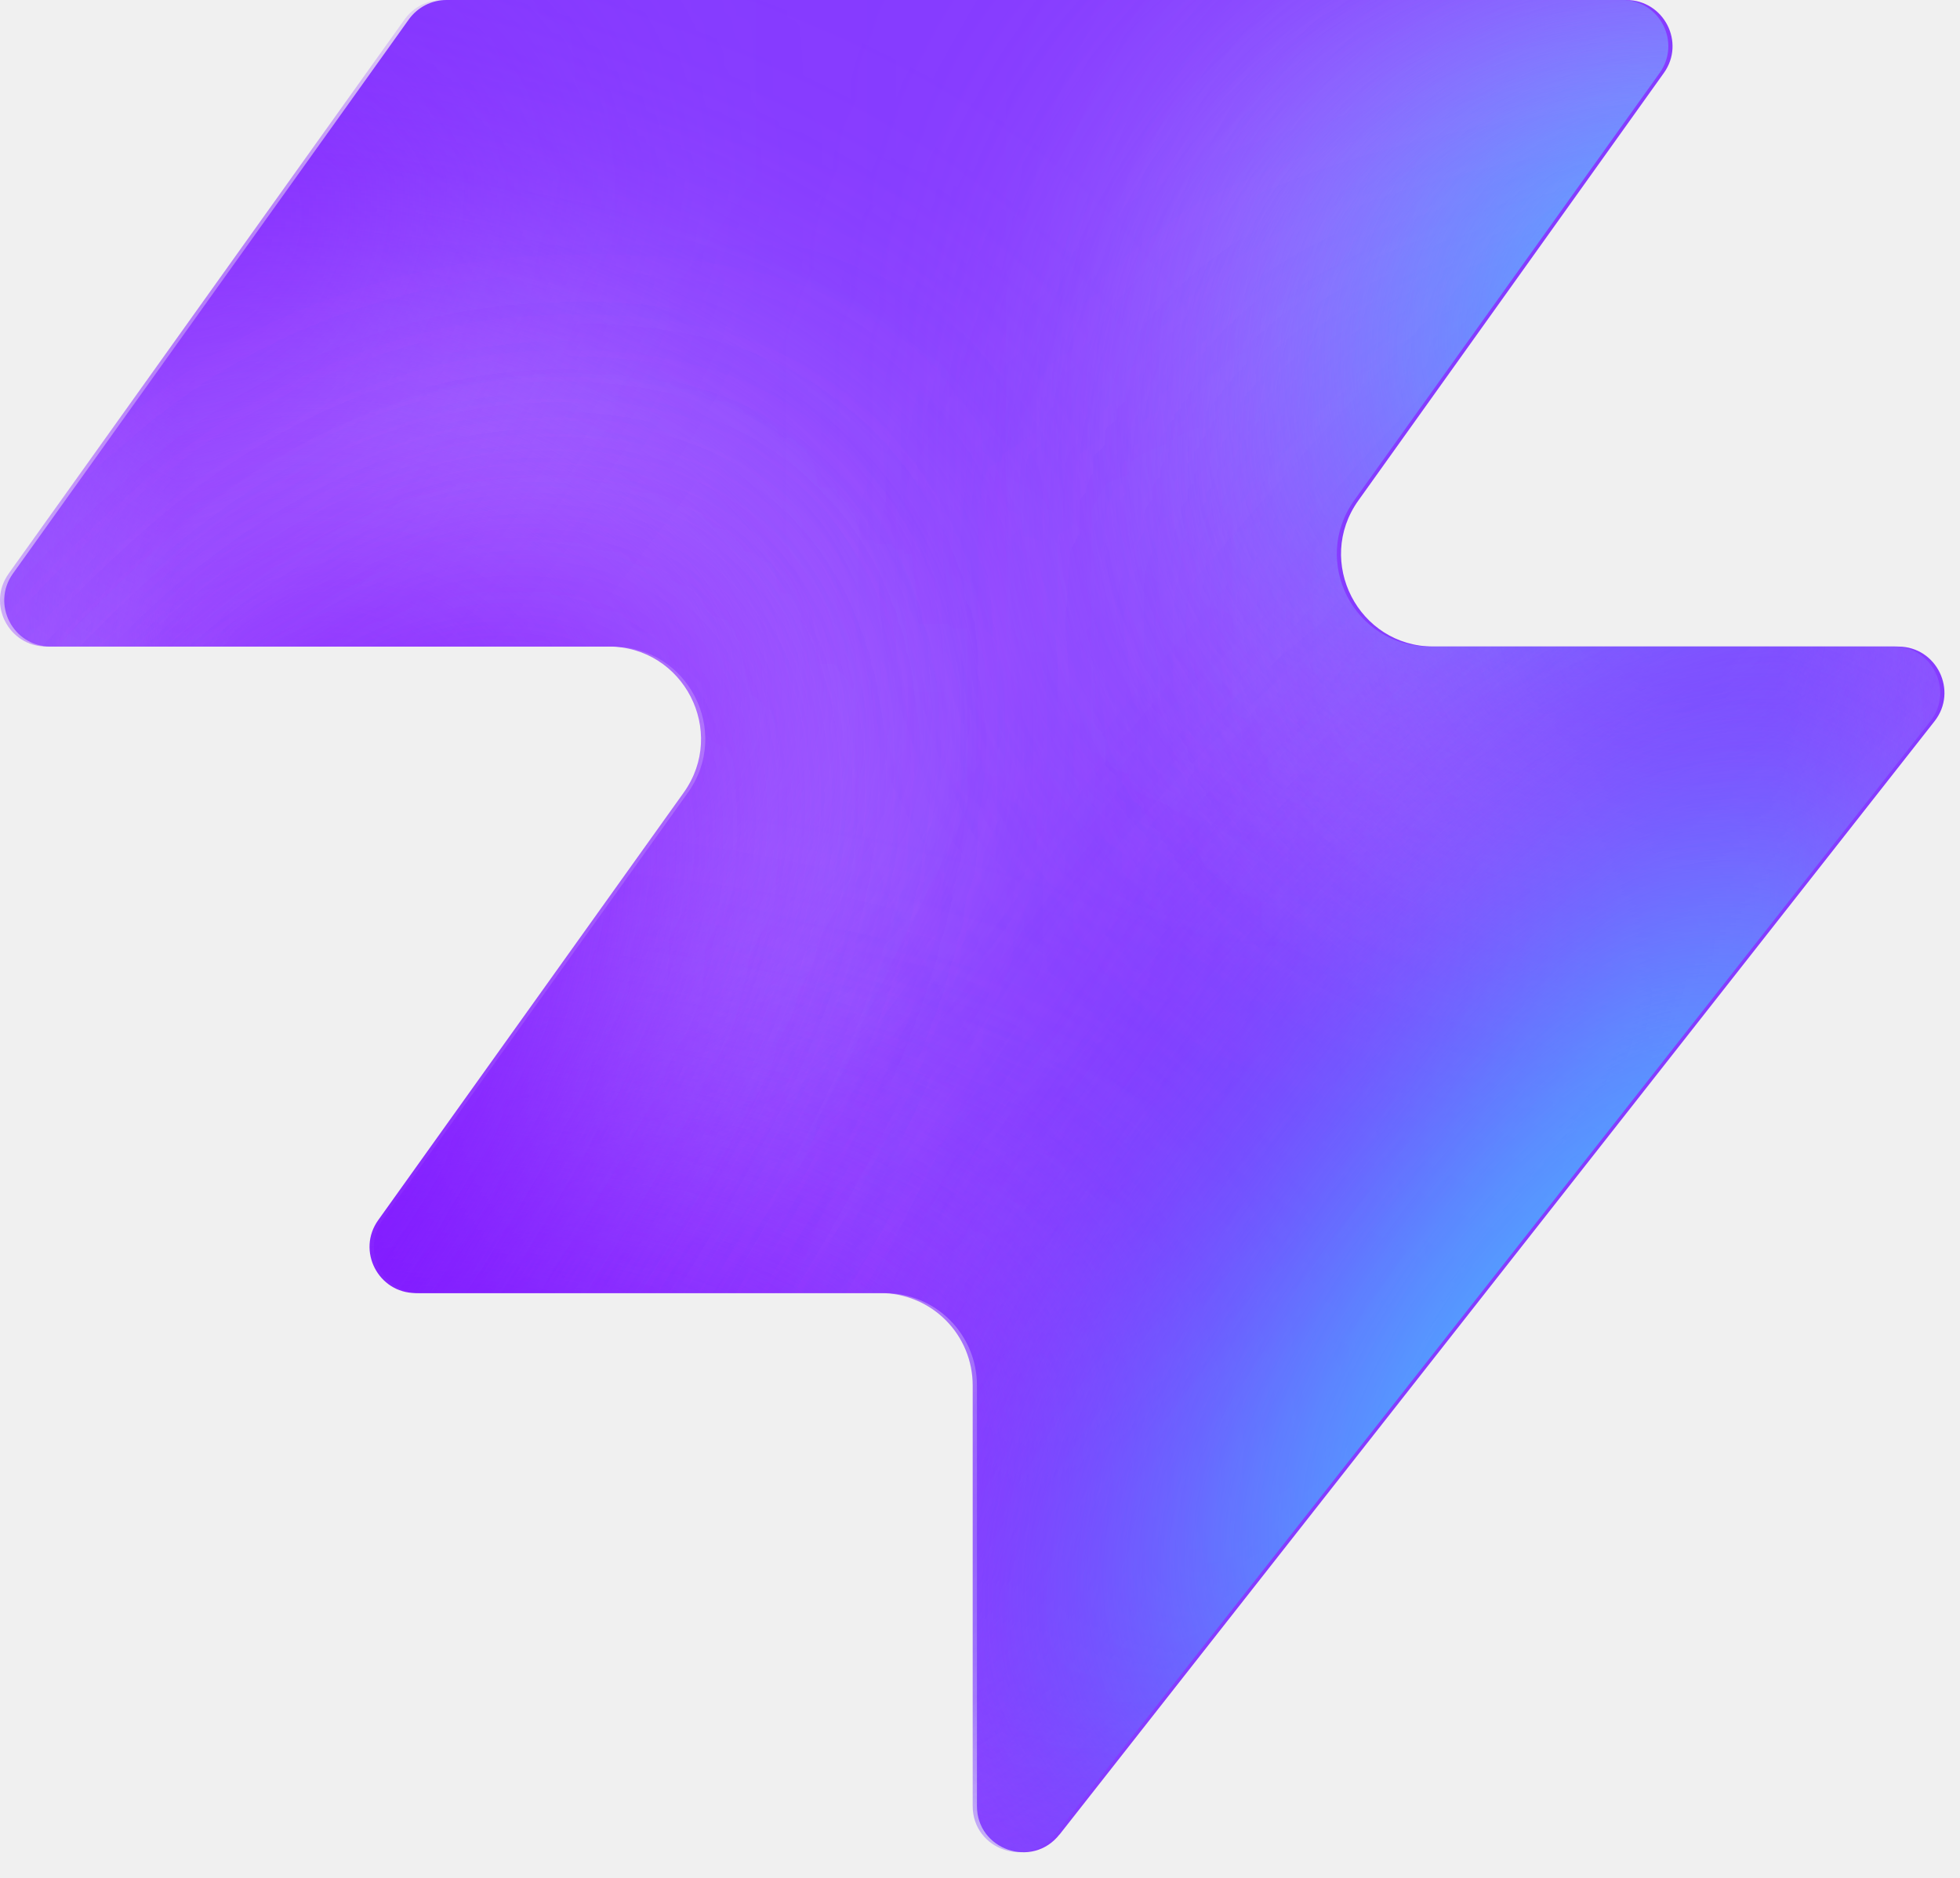
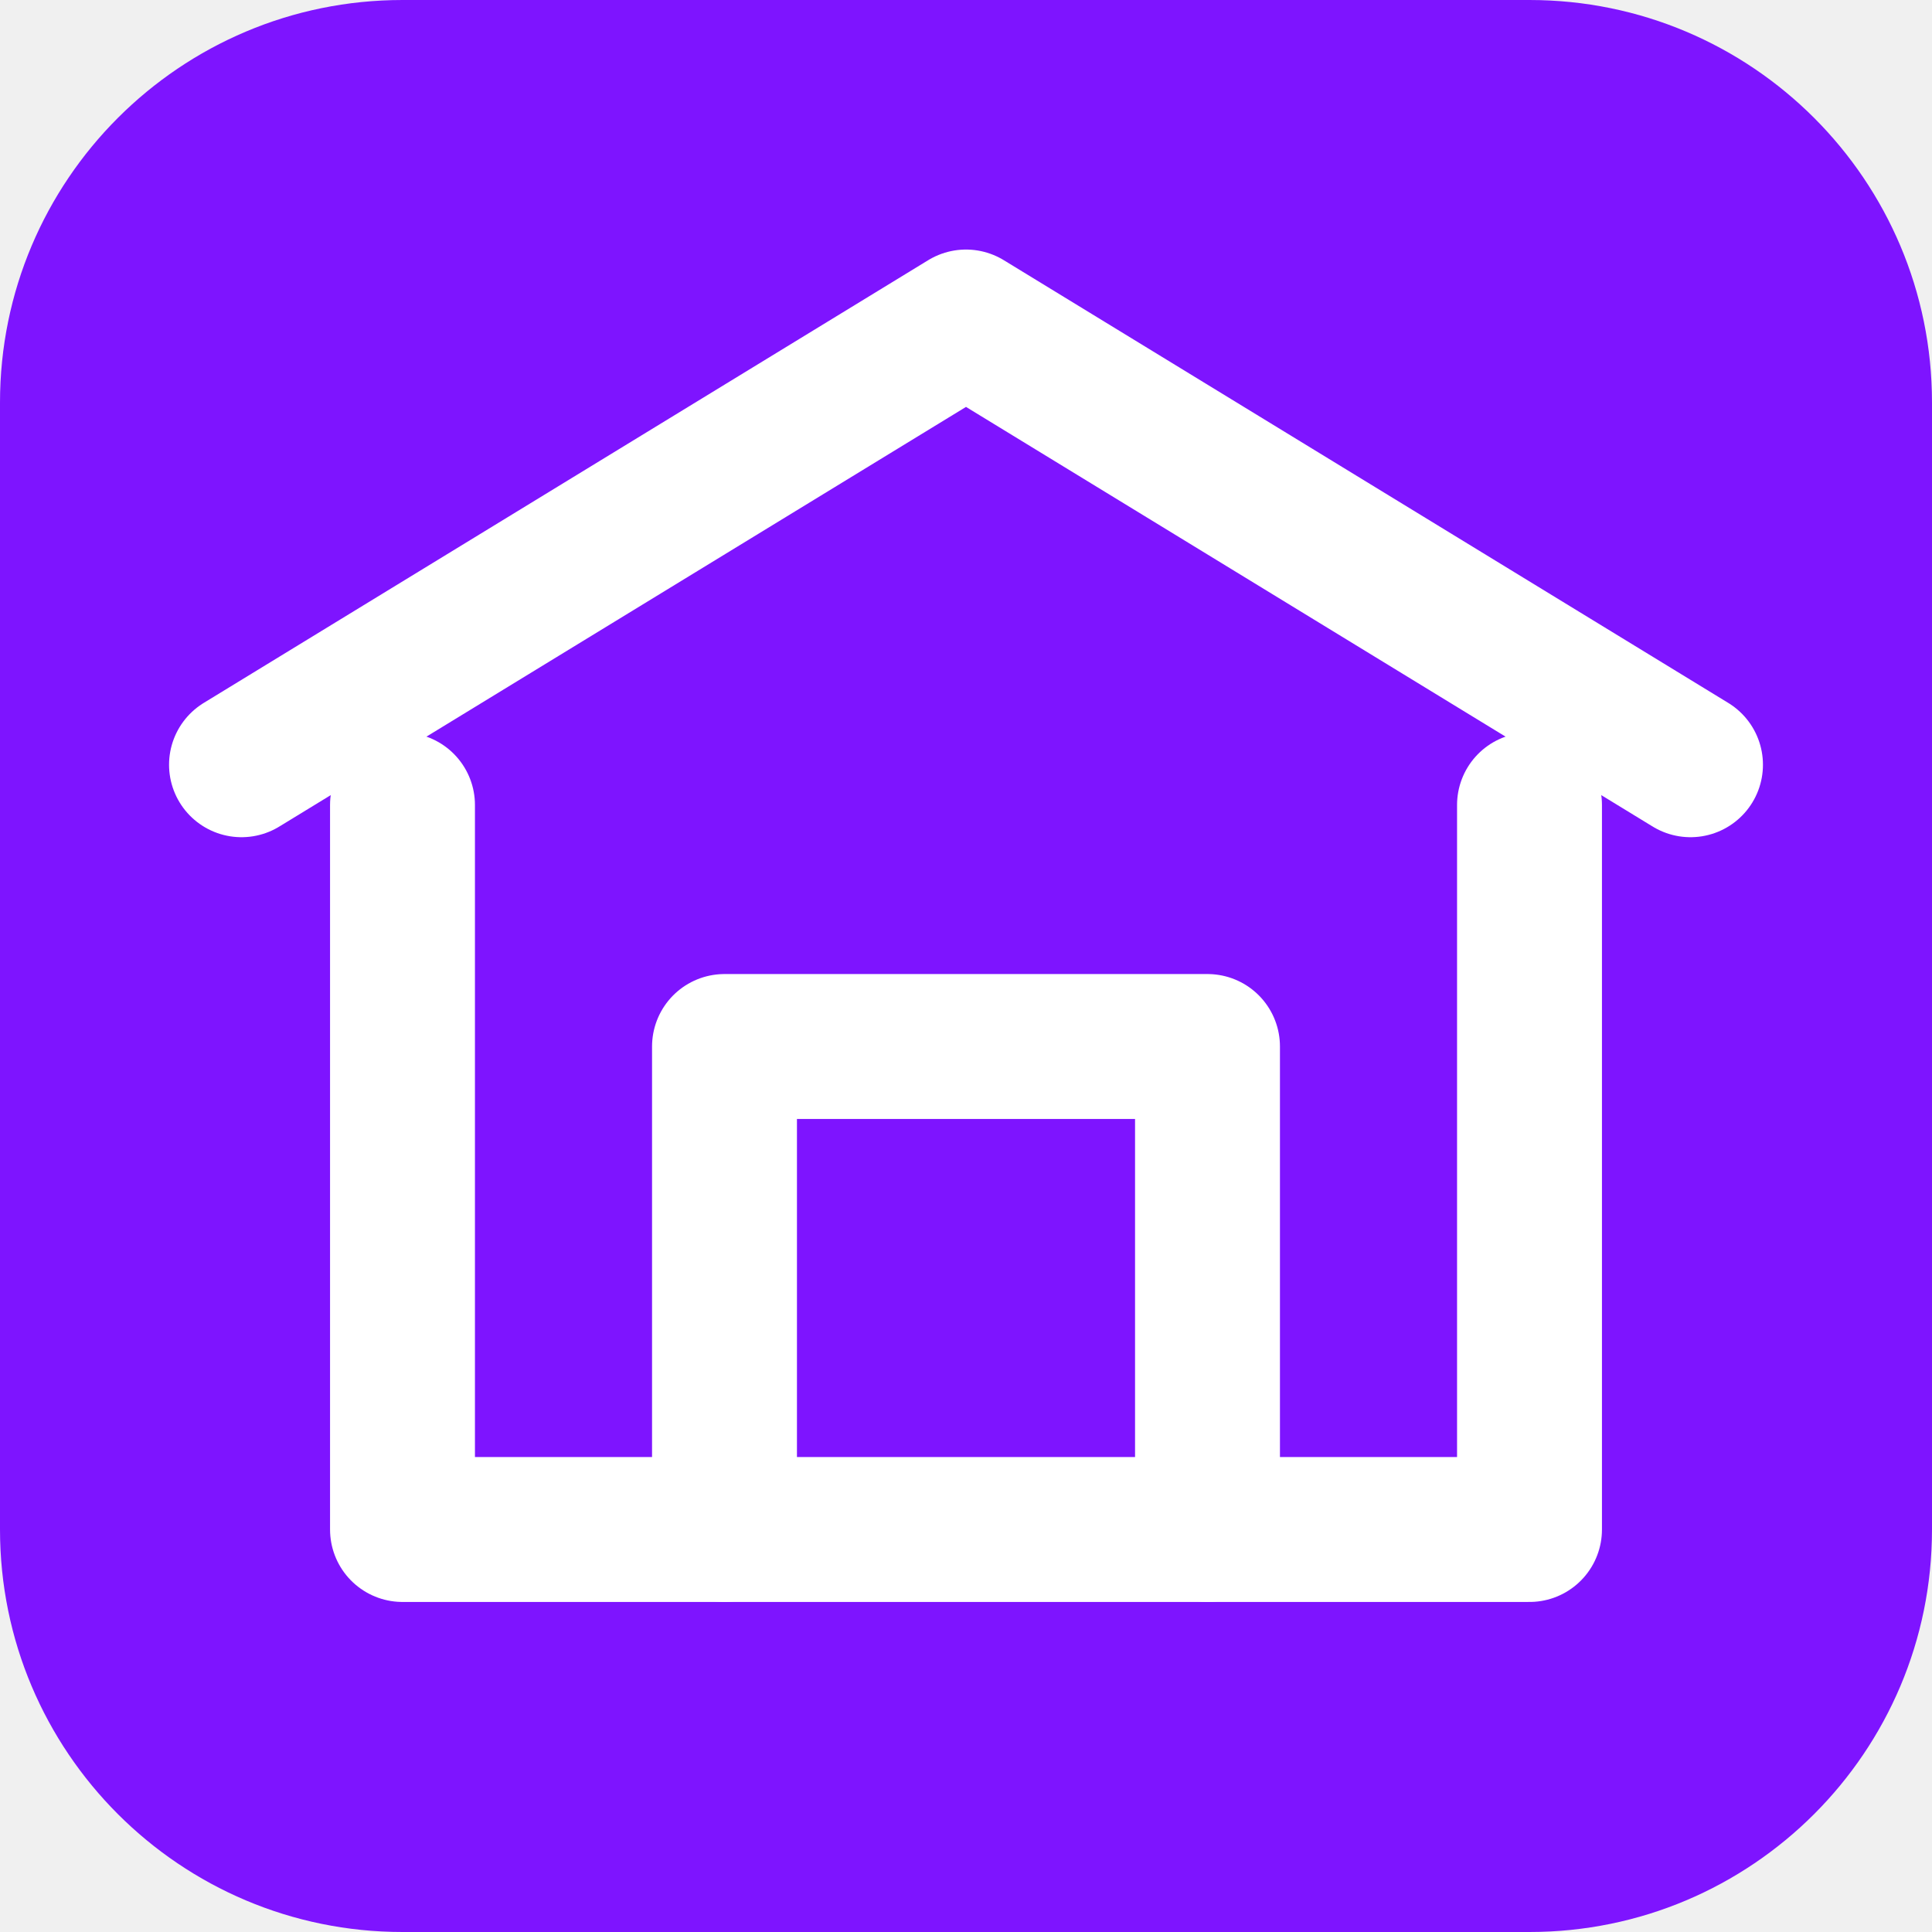
- <svg xmlns="http://www.w3.org/2000/svg" width="48" height="46" fill="none" viewBox="0 0 48 46">
-   <path fill="#863bff" d="M25.946 44.938c-.664.845-2.021.375-2.021-.698V33.937a2.26 2.26 0 0 0-2.262-2.262H10.287c-.92 0-1.456-1.04-.92-1.788l7.48-10.471c1.07-1.497 0-3.578-1.842-3.578H1.237c-.92 0-1.456-1.04-.92-1.788L10.013.474c.214-.297.556-.474.92-.474h28.894c.92 0 1.456 1.04.92 1.788l-7.48 10.471c-1.07 1.498 0 3.579 1.842 3.579h11.377c.943 0 1.473 1.088.89 1.83L25.947 44.94z" style="fill:#863bff;fill:color(display-p3 .525 .23 1);fill-opacity:1" />
-   <mask id="a" width="48" height="46" x="0" y="0" maskUnits="userSpaceOnUse" style="mask-type:alpha">
-     <path fill="#000" d="M25.842 44.938c-.664.844-2.021.375-2.021-.698V33.937a2.26 2.26 0 0 0-2.262-2.262H10.183c-.92 0-1.456-1.04-.92-1.788l7.48-10.471c1.07-1.498 0-3.579-1.842-3.579H1.133c-.92 0-1.456-1.04-.92-1.787L9.91.473c.214-.297.556-.474.92-.474h28.894c.92 0 1.456 1.04.92 1.788l-7.48 10.471c-1.07 1.498 0 3.578 1.842 3.578h11.377c.943 0 1.473 1.088.89 1.832L25.843 44.94z" style="fill:#000;fill-opacity:1" />
-   </mask>
-   <g mask="url(#a)">
-     <g filter="url(#b)">
-       <ellipse cx="5.508" cy="14.704" fill="#ede6ff" rx="5.508" ry="14.704" style="fill:#ede6ff;fill:color(display-p3 .927 .903 1);fill-opacity:1" transform="matrix(.00324 1 1 -.00324 -4.47 31.516)" />
-     </g>
-     <g filter="url(#c)">
-       <ellipse cx="10.399" cy="29.851" fill="#ede6ff" rx="10.399" ry="29.851" style="fill:#ede6ff;fill:color(display-p3 .927 .903 1);fill-opacity:1" transform="matrix(.00324 1 1 -.00324 -39.328 7.883)" />
-     </g>
-     <g filter="url(#d)">
-       <ellipse cx="5.508" cy="30.487" fill="#7e14ff" rx="5.508" ry="30.487" style="fill:#7e14ff;fill:color(display-p3 .492 .077 1);fill-opacity:1" transform="rotate(89.814 -25.913 -14.639)scale(1 -1)" />
-     </g>
-     <g filter="url(#e)">
-       <ellipse cx="5.508" cy="30.599" fill="#7e14ff" rx="5.508" ry="30.599" style="fill:#7e14ff;fill:color(display-p3 .492 .077 1);fill-opacity:1" transform="rotate(89.814 -32.644 -3.334)scale(1 -1)" />
-     </g>
-     <g filter="url(#f)">
-       <ellipse cx="5.508" cy="30.599" fill="#7e14ff" rx="5.508" ry="30.599" style="fill:#7e14ff;fill:color(display-p3 .492 .077 1);fill-opacity:1" transform="matrix(.00324 1 1 -.00324 -34.34 30.47)" />
-     </g>
-     <g filter="url(#g)">
-       <ellipse cx="14.072" cy="22.078" fill="#ede6ff" rx="14.072" ry="22.078" style="fill:#ede6ff;fill:color(display-p3 .927 .903 1);fill-opacity:1" transform="rotate(93.35 24.506 48.493)scale(-1 1)" />
-     </g>
-     <g filter="url(#h)">
-       <ellipse cx="3.47" cy="21.501" fill="#7e14ff" rx="3.47" ry="21.501" style="fill:#7e14ff;fill:color(display-p3 .492 .077 1);fill-opacity:1" transform="rotate(89.009 28.708 47.59)scale(-1 1)" />
-     </g>
-     <g filter="url(#i)">
-       <ellipse cx="3.47" cy="21.501" fill="#7e14ff" rx="3.47" ry="21.501" style="fill:#7e14ff;fill:color(display-p3 .492 .077 1);fill-opacity:1" transform="rotate(89.009 28.708 47.59)scale(-1 1)" />
-     </g>
-     <g filter="url(#j)">
-       <ellipse cx=".387" cy="8.972" fill="#7e14ff" rx="4.407" ry="29.108" style="fill:#7e14ff;fill:color(display-p3 .492 .077 1);fill-opacity:1" transform="rotate(39.51 .387 8.972)" />
-     </g>
-     <g filter="url(#k)">
-       <ellipse cx="47.523" cy="-6.092" fill="#7e14ff" rx="4.407" ry="29.108" style="fill:#7e14ff;fill:color(display-p3 .492 .077 1);fill-opacity:1" transform="rotate(37.892 47.523 -6.092)" />
-     </g>
-     <g filter="url(#l)">
-       <ellipse cx="41.412" cy="6.333" fill="#47bfff" rx="5.971" ry="9.665" style="fill:#47bfff;fill:color(display-p3 .28 .748 1);fill-opacity:1" transform="rotate(37.892 41.412 6.333)" />
-     </g>
-     <g filter="url(#m)">
-       <ellipse cx="-1.879" cy="38.332" fill="#7e14ff" rx="4.407" ry="29.108" style="fill:#7e14ff;fill:color(display-p3 .492 .077 1);fill-opacity:1" transform="rotate(37.892 -1.88 38.332)" />
-     </g>
-     <g filter="url(#n)">
-       <ellipse cx="-1.879" cy="38.332" fill="#7e14ff" rx="4.407" ry="29.108" style="fill:#7e14ff;fill:color(display-p3 .492 .077 1);fill-opacity:1" transform="rotate(37.892 -1.88 38.332)" />
-     </g>
-     <g filter="url(#o)">
-       <ellipse cx="35.651" cy="29.907" fill="#7e14ff" rx="4.407" ry="29.108" style="fill:#7e14ff;fill:color(display-p3 .492 .077 1);fill-opacity:1" transform="rotate(37.892 35.651 29.907)" />
-     </g>
-     <g filter="url(#p)">
-       <ellipse cx="38.418" cy="32.4" fill="#47bfff" rx="5.971" ry="15.297" style="fill:#47bfff;fill:color(display-p3 .28 .748 1);fill-opacity:1" transform="rotate(37.892 38.418 32.4)" />
-     </g>
-   </g>
-   <defs>
-     <filter id="b" width="60.045" height="41.654" x="-19.77" y="16.149" color-interpolation-filters="sRGB" filterUnits="userSpaceOnUse">
-       <feFlood flood-opacity="0" result="BackgroundImageFix" />
-       <feBlend in="SourceGraphic" in2="BackgroundImageFix" result="shape" />
-       <feGaussianBlur result="effect1_foregroundBlur_2002_17158" stdDeviation="7.659" />
-     </filter>
-     <filter id="c" width="90.34" height="51.437" x="-54.613" y="-7.533" color-interpolation-filters="sRGB" filterUnits="userSpaceOnUse">
-       <feFlood flood-opacity="0" result="BackgroundImageFix" />
-       <feBlend in="SourceGraphic" in2="BackgroundImageFix" result="shape" />
-       <feGaussianBlur result="effect1_foregroundBlur_2002_17158" stdDeviation="7.659" />
-     </filter>
-     <filter id="d" width="79.355" height="29.4" x="-49.64" y="2.03" color-interpolation-filters="sRGB" filterUnits="userSpaceOnUse">
-       <feFlood flood-opacity="0" result="BackgroundImageFix" />
-       <feBlend in="SourceGraphic" in2="BackgroundImageFix" result="shape" />
-       <feGaussianBlur result="effect1_foregroundBlur_2002_17158" stdDeviation="4.596" />
-     </filter>
-     <filter id="e" width="79.579" height="29.4" x="-45.045" y="20.029" color-interpolation-filters="sRGB" filterUnits="userSpaceOnUse">
-       <feFlood flood-opacity="0" result="BackgroundImageFix" />
-       <feBlend in="SourceGraphic" in2="BackgroundImageFix" result="shape" />
-       <feGaussianBlur result="effect1_foregroundBlur_2002_17158" stdDeviation="4.596" />
-     </filter>
-     <filter id="f" width="79.579" height="29.4" x="-43.513" y="21.178" color-interpolation-filters="sRGB" filterUnits="userSpaceOnUse">
-       <feFlood flood-opacity="0" result="BackgroundImageFix" />
-       <feBlend in="SourceGraphic" in2="BackgroundImageFix" result="shape" />
-       <feGaussianBlur result="effect1_foregroundBlur_2002_17158" stdDeviation="4.596" />
-     </filter>
-     <filter id="g" width="74.749" height="58.852" x="15.756" y="-17.901" color-interpolation-filters="sRGB" filterUnits="userSpaceOnUse">
-       <feFlood flood-opacity="0" result="BackgroundImageFix" />
-       <feBlend in="SourceGraphic" in2="BackgroundImageFix" result="shape" />
-       <feGaussianBlur result="effect1_foregroundBlur_2002_17158" stdDeviation="7.659" />
-     </filter>
-     <filter id="h" width="61.377" height="25.362" x="23.548" y="2.284" color-interpolation-filters="sRGB" filterUnits="userSpaceOnUse">
-       <feFlood flood-opacity="0" result="BackgroundImageFix" />
-       <feBlend in="SourceGraphic" in2="BackgroundImageFix" result="shape" />
-       <feGaussianBlur result="effect1_foregroundBlur_2002_17158" stdDeviation="4.596" />
-     </filter>
-     <filter id="i" width="61.377" height="25.362" x="23.548" y="2.284" color-interpolation-filters="sRGB" filterUnits="userSpaceOnUse">
-       <feFlood flood-opacity="0" result="BackgroundImageFix" />
-       <feBlend in="SourceGraphic" in2="BackgroundImageFix" result="shape" />
-       <feGaussianBlur result="effect1_foregroundBlur_2002_17158" stdDeviation="4.596" />
-     </filter>
-     <filter id="j" width="56.045" height="63.649" x="-27.636" y="-22.853" color-interpolation-filters="sRGB" filterUnits="userSpaceOnUse">
-       <feFlood flood-opacity="0" result="BackgroundImageFix" />
-       <feBlend in="SourceGraphic" in2="BackgroundImageFix" result="shape" />
-       <feGaussianBlur result="effect1_foregroundBlur_2002_17158" stdDeviation="4.596" />
-     </filter>
-     <filter id="k" width="54.814" height="64.646" x="20.116" y="-38.415" color-interpolation-filters="sRGB" filterUnits="userSpaceOnUse">
-       <feFlood flood-opacity="0" result="BackgroundImageFix" />
-       <feBlend in="SourceGraphic" in2="BackgroundImageFix" result="shape" />
-       <feGaussianBlur result="effect1_foregroundBlur_2002_17158" stdDeviation="4.596" />
-     </filter>
-     <filter id="l" width="33.541" height="35.313" x="24.641" y="-11.323" color-interpolation-filters="sRGB" filterUnits="userSpaceOnUse">
-       <feFlood flood-opacity="0" result="BackgroundImageFix" />
-       <feBlend in="SourceGraphic" in2="BackgroundImageFix" result="shape" />
-       <feGaussianBlur result="effect1_foregroundBlur_2002_17158" stdDeviation="4.596" />
-     </filter>
-     <filter id="m" width="54.814" height="64.646" x="-29.286" y="6.009" color-interpolation-filters="sRGB" filterUnits="userSpaceOnUse">
-       <feFlood flood-opacity="0" result="BackgroundImageFix" />
-       <feBlend in="SourceGraphic" in2="BackgroundImageFix" result="shape" />
-       <feGaussianBlur result="effect1_foregroundBlur_2002_17158" stdDeviation="4.596" />
-     </filter>
-     <filter id="n" width="54.814" height="64.646" x="-29.286" y="6.009" color-interpolation-filters="sRGB" filterUnits="userSpaceOnUse">
-       <feFlood flood-opacity="0" result="BackgroundImageFix" />
-       <feBlend in="SourceGraphic" in2="BackgroundImageFix" result="shape" />
-       <feGaussianBlur result="effect1_foregroundBlur_2002_17158" stdDeviation="4.596" />
-     </filter>
-     <filter id="o" width="54.814" height="64.646" x="8.244" y="-2.416" color-interpolation-filters="sRGB" filterUnits="userSpaceOnUse">
-       <feFlood flood-opacity="0" result="BackgroundImageFix" />
-       <feBlend in="SourceGraphic" in2="BackgroundImageFix" result="shape" />
-       <feGaussianBlur result="effect1_foregroundBlur_2002_17158" stdDeviation="4.596" />
-     </filter>
-     <filter id="p" width="39.409" height="43.623" x="18.713" y="10.588" color-interpolation-filters="sRGB" filterUnits="userSpaceOnUse">
-       <feFlood flood-opacity="0" result="BackgroundImageFix" />
-       <feBlend in="SourceGraphic" in2="BackgroundImageFix" result="shape" />
-       <feGaussianBlur result="effect1_foregroundBlur_2002_17158" stdDeviation="4.596" />
-     </filter>
-   </defs>
+ <svg xmlns="http://www.w3.org/2000/svg" viewBox="0 0 24 24">
+   <rect width="24" height="24" rx="5" fill="#7e14ff" />
+   <path d="M3 9.5 12 4l9 5.5" fill="none" stroke="#ffffff" stroke-width="1.8" stroke-linecap="round" stroke-linejoin="round" />
+   <path d="M5 10v9h14v-9" fill="none" stroke="#ffffff" stroke-width="1.8" stroke-linecap="round" stroke-linejoin="round" />
+   <path d="M9 19v-6h6v6" fill="none" stroke="#ffffff" stroke-width="1.8" stroke-linecap="round" stroke-linejoin="round" />
</svg>
